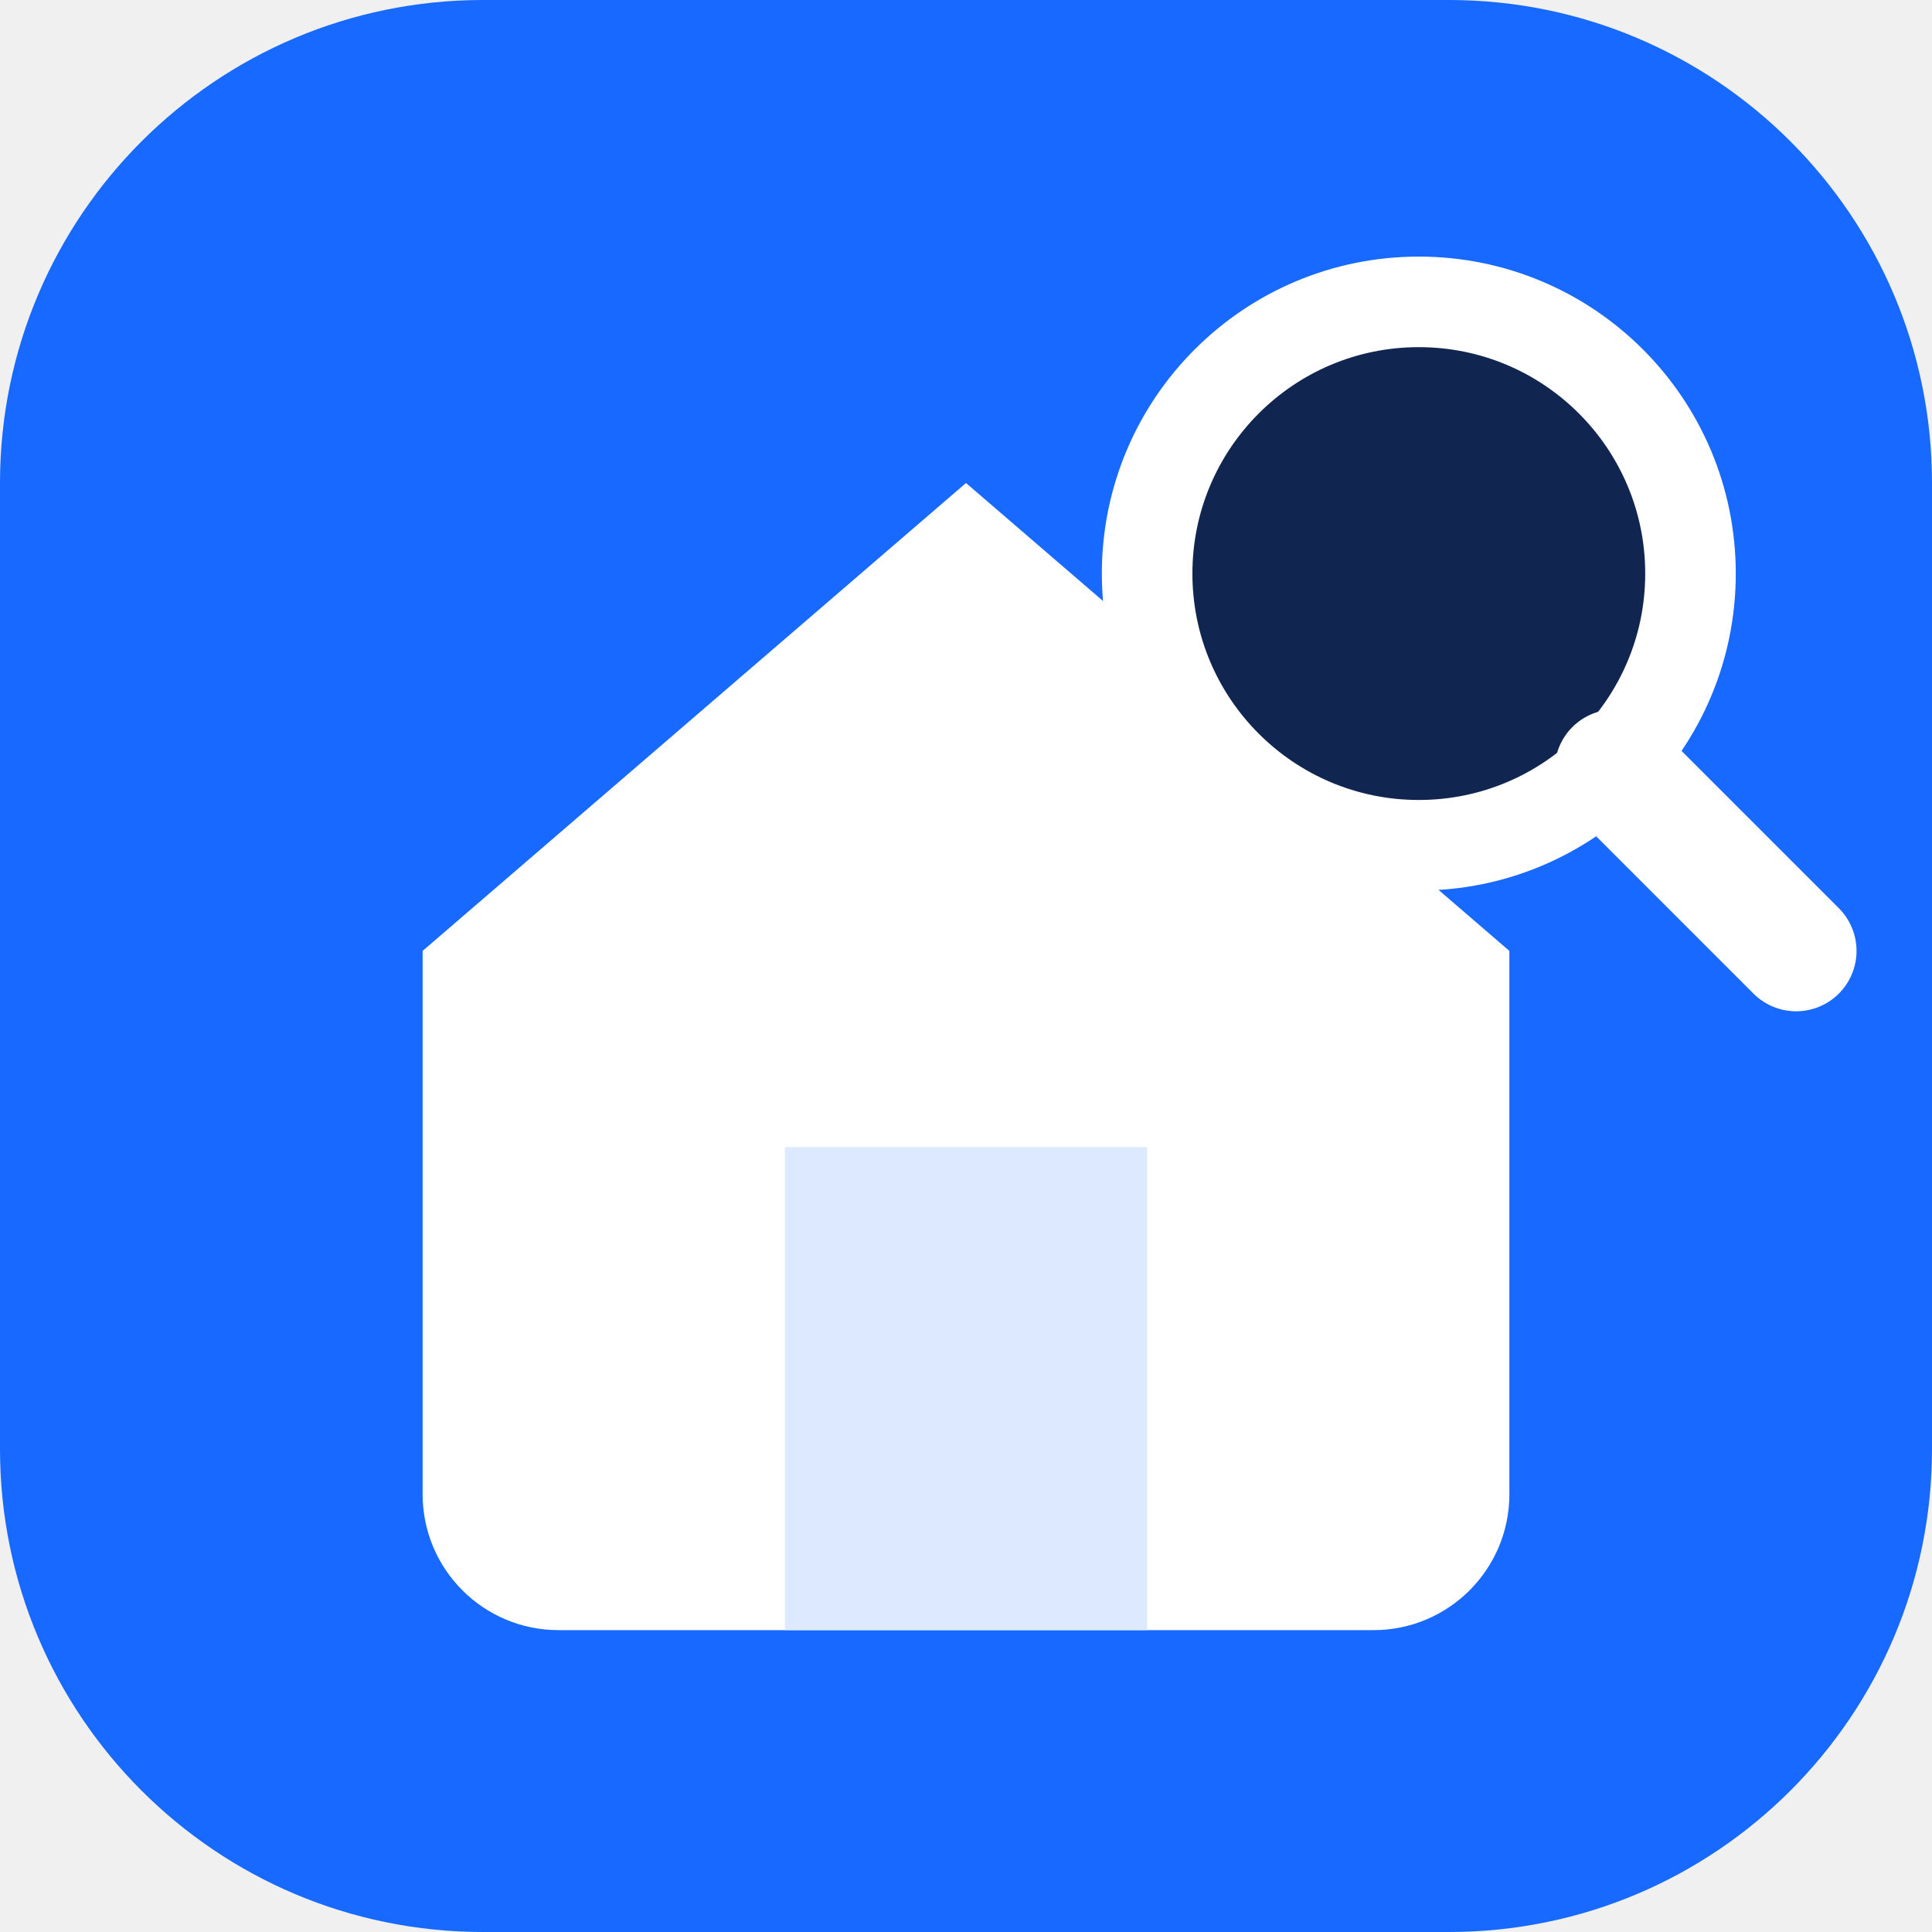
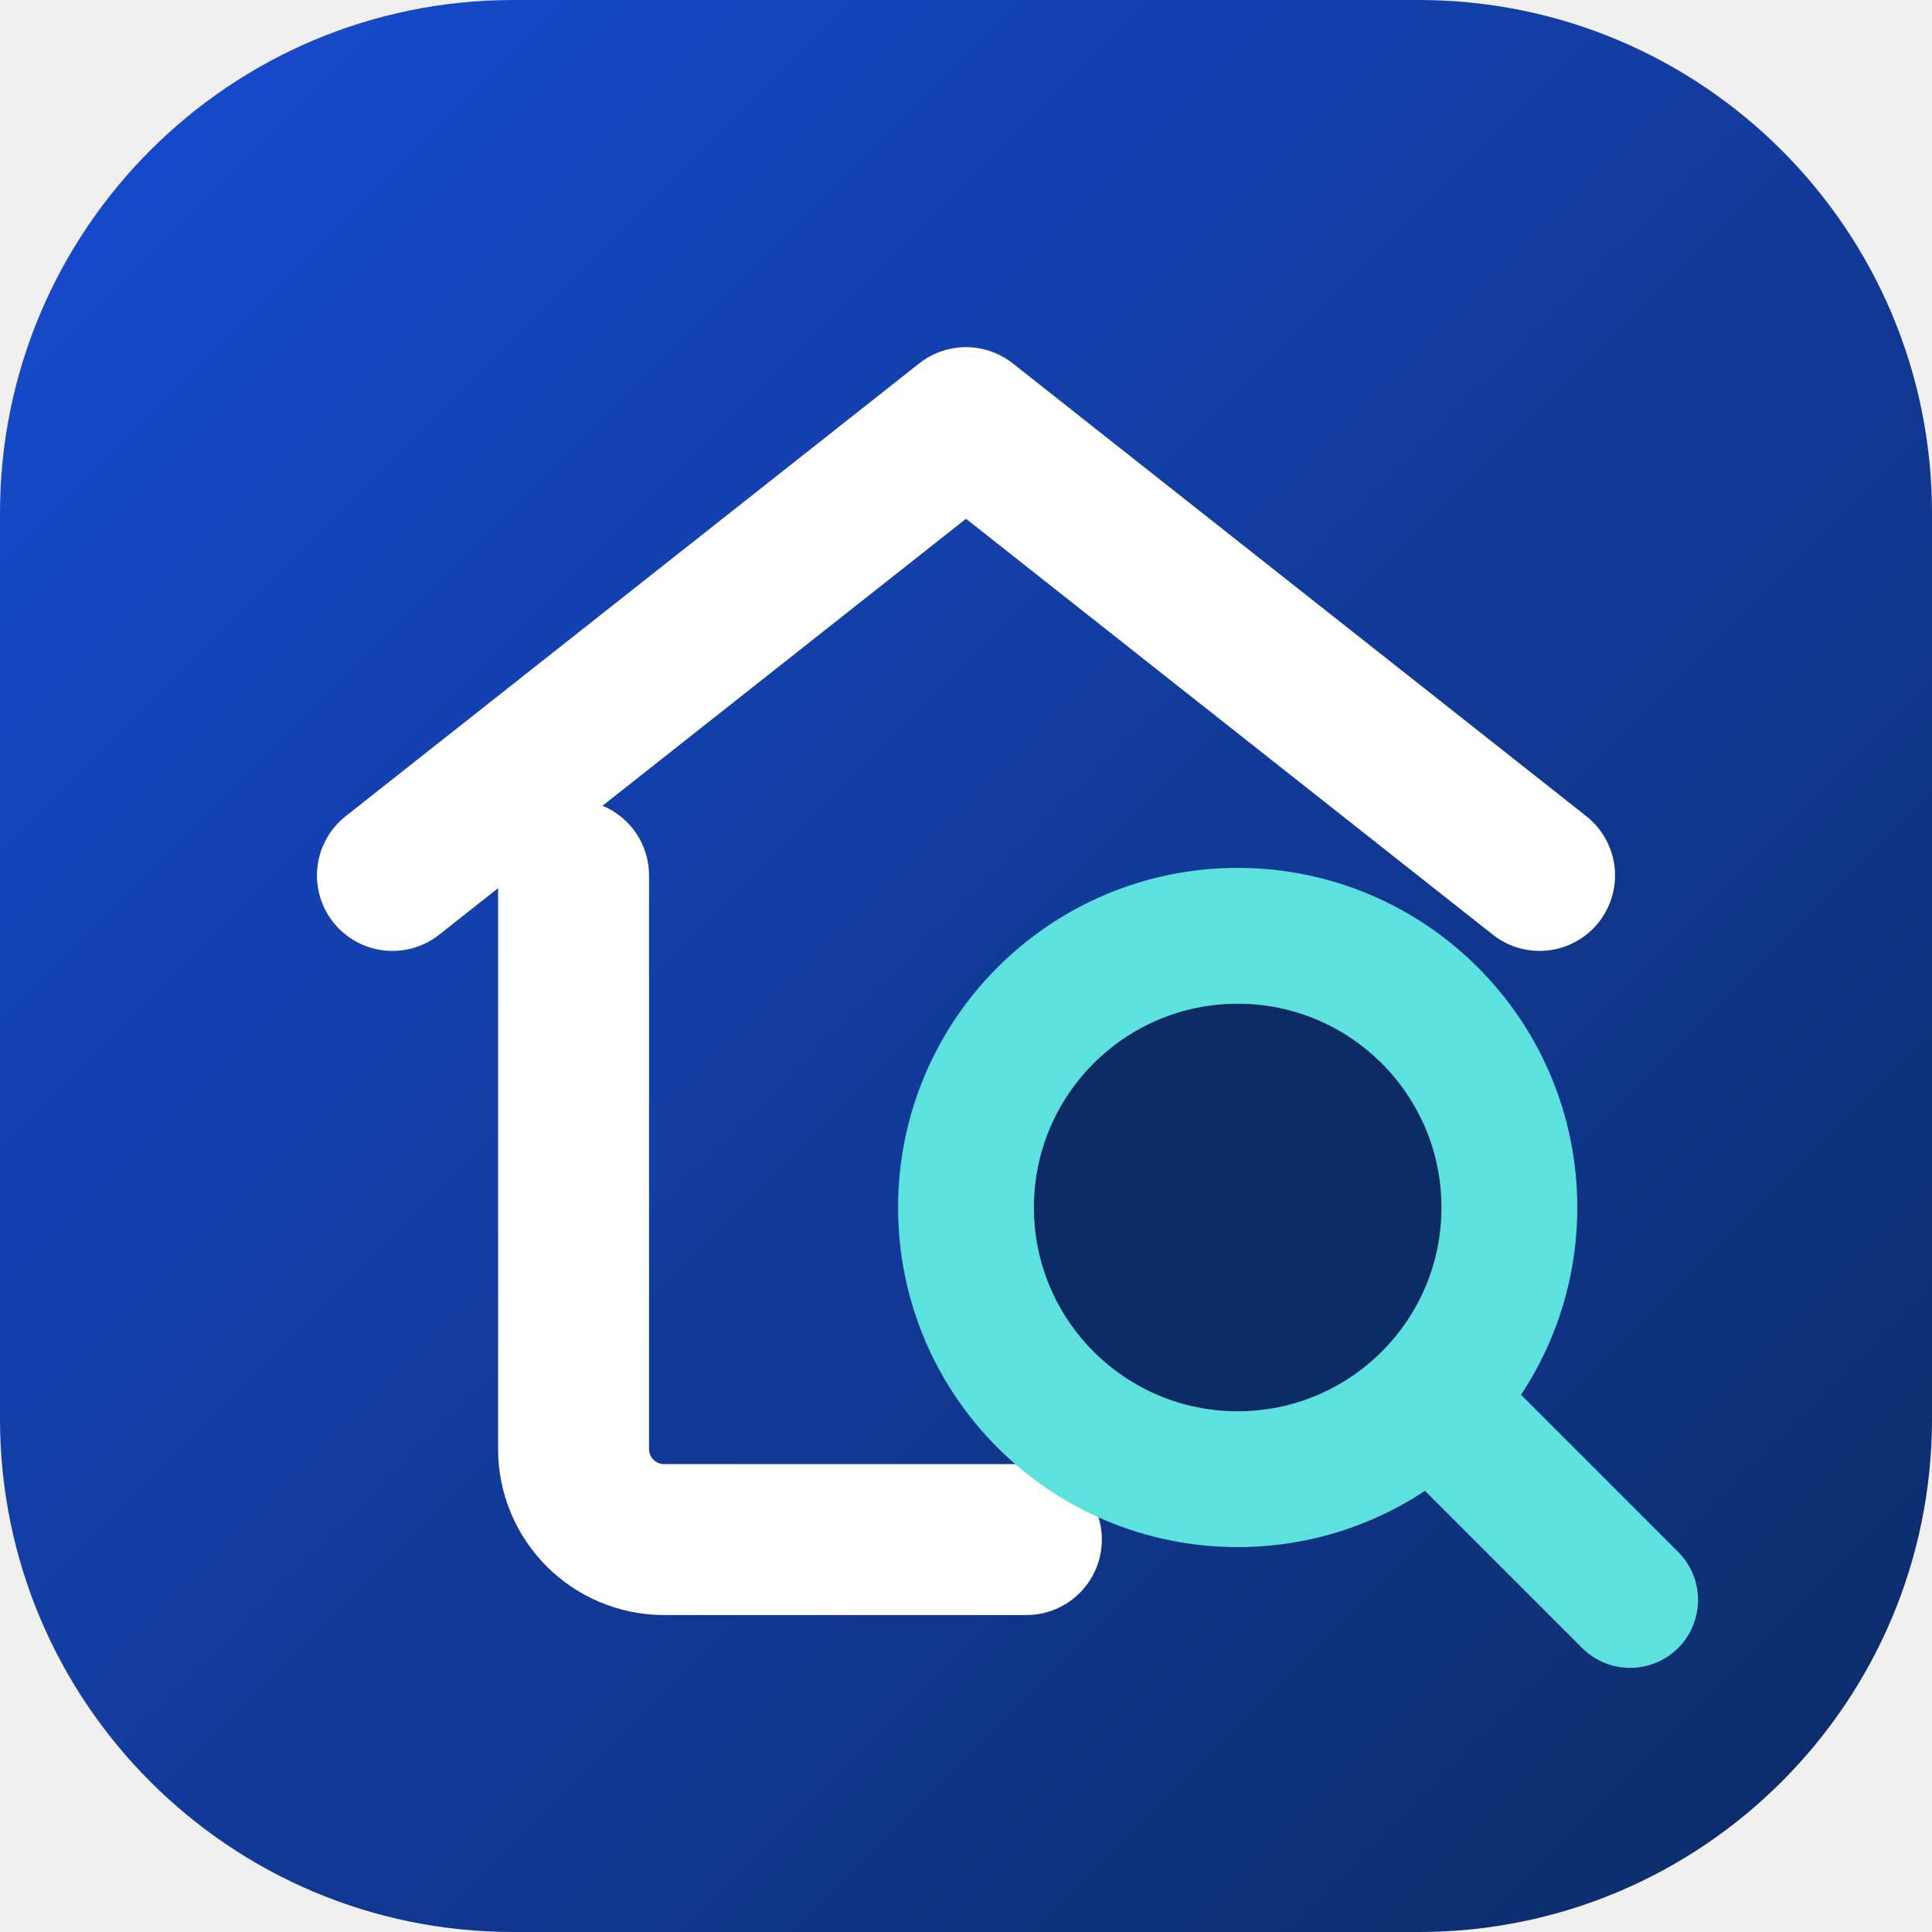
- <svg xmlns="http://www.w3.org/2000/svg" viewBox="0 0 64 64" role="img" aria-label="Property Lens">
-   <rect width="64" height="64" rx="16" fill="#1769ff" />
-   <path d="M14 31.5 32 16l18 15.5v18A4.5 4.5 0 0 1 45.5 54h-27A4.5 4.5 0 0 1 14 49.5z" fill="#fff" />
-   <path d="M26 54V38h12v16" fill="#dce9ff" />
-   <circle cx="47" cy="19" r="9" fill="#102650" stroke="#fff" stroke-width="3" />
-   <path d="m53.5 25.5 6 6" stroke="#fff" stroke-width="4" stroke-linecap="round" />
+ <svg xmlns="http://www.w3.org/2000/svg" viewBox="0 0 64 64" role="img" aria-labelledby="title">
+   <defs>
+     <linearGradient id="surface" x1="0" y1="0" x2="1" y2="1">
+       <stop stop-color="#174bd3" />
+       <stop offset="1" stop-color="#0c2b65" />
+     </linearGradient>
+   </defs>
+   <rect width="64" height="64" rx="17" fill="url(#surface)" />
+   <path d="M13 29 32 14l19 15" fill="none" stroke="#fff" stroke-width="5" stroke-linecap="round" stroke-linejoin="round" />
+   <path d="M19 29v19a3 3 0 0 0 3 3h12" fill="none" stroke="#fff" stroke-width="5" stroke-linecap="round" stroke-linejoin="round" />
+   <circle cx="41" cy="40" r="9" fill="#0c2b65" stroke="#5ce1df" stroke-width="4.5" />
+   <path d="m47.5 46.5 6.5 6.5" fill="none" stroke="#5ce1df" stroke-width="4.5" stroke-linecap="round" />
</svg>
